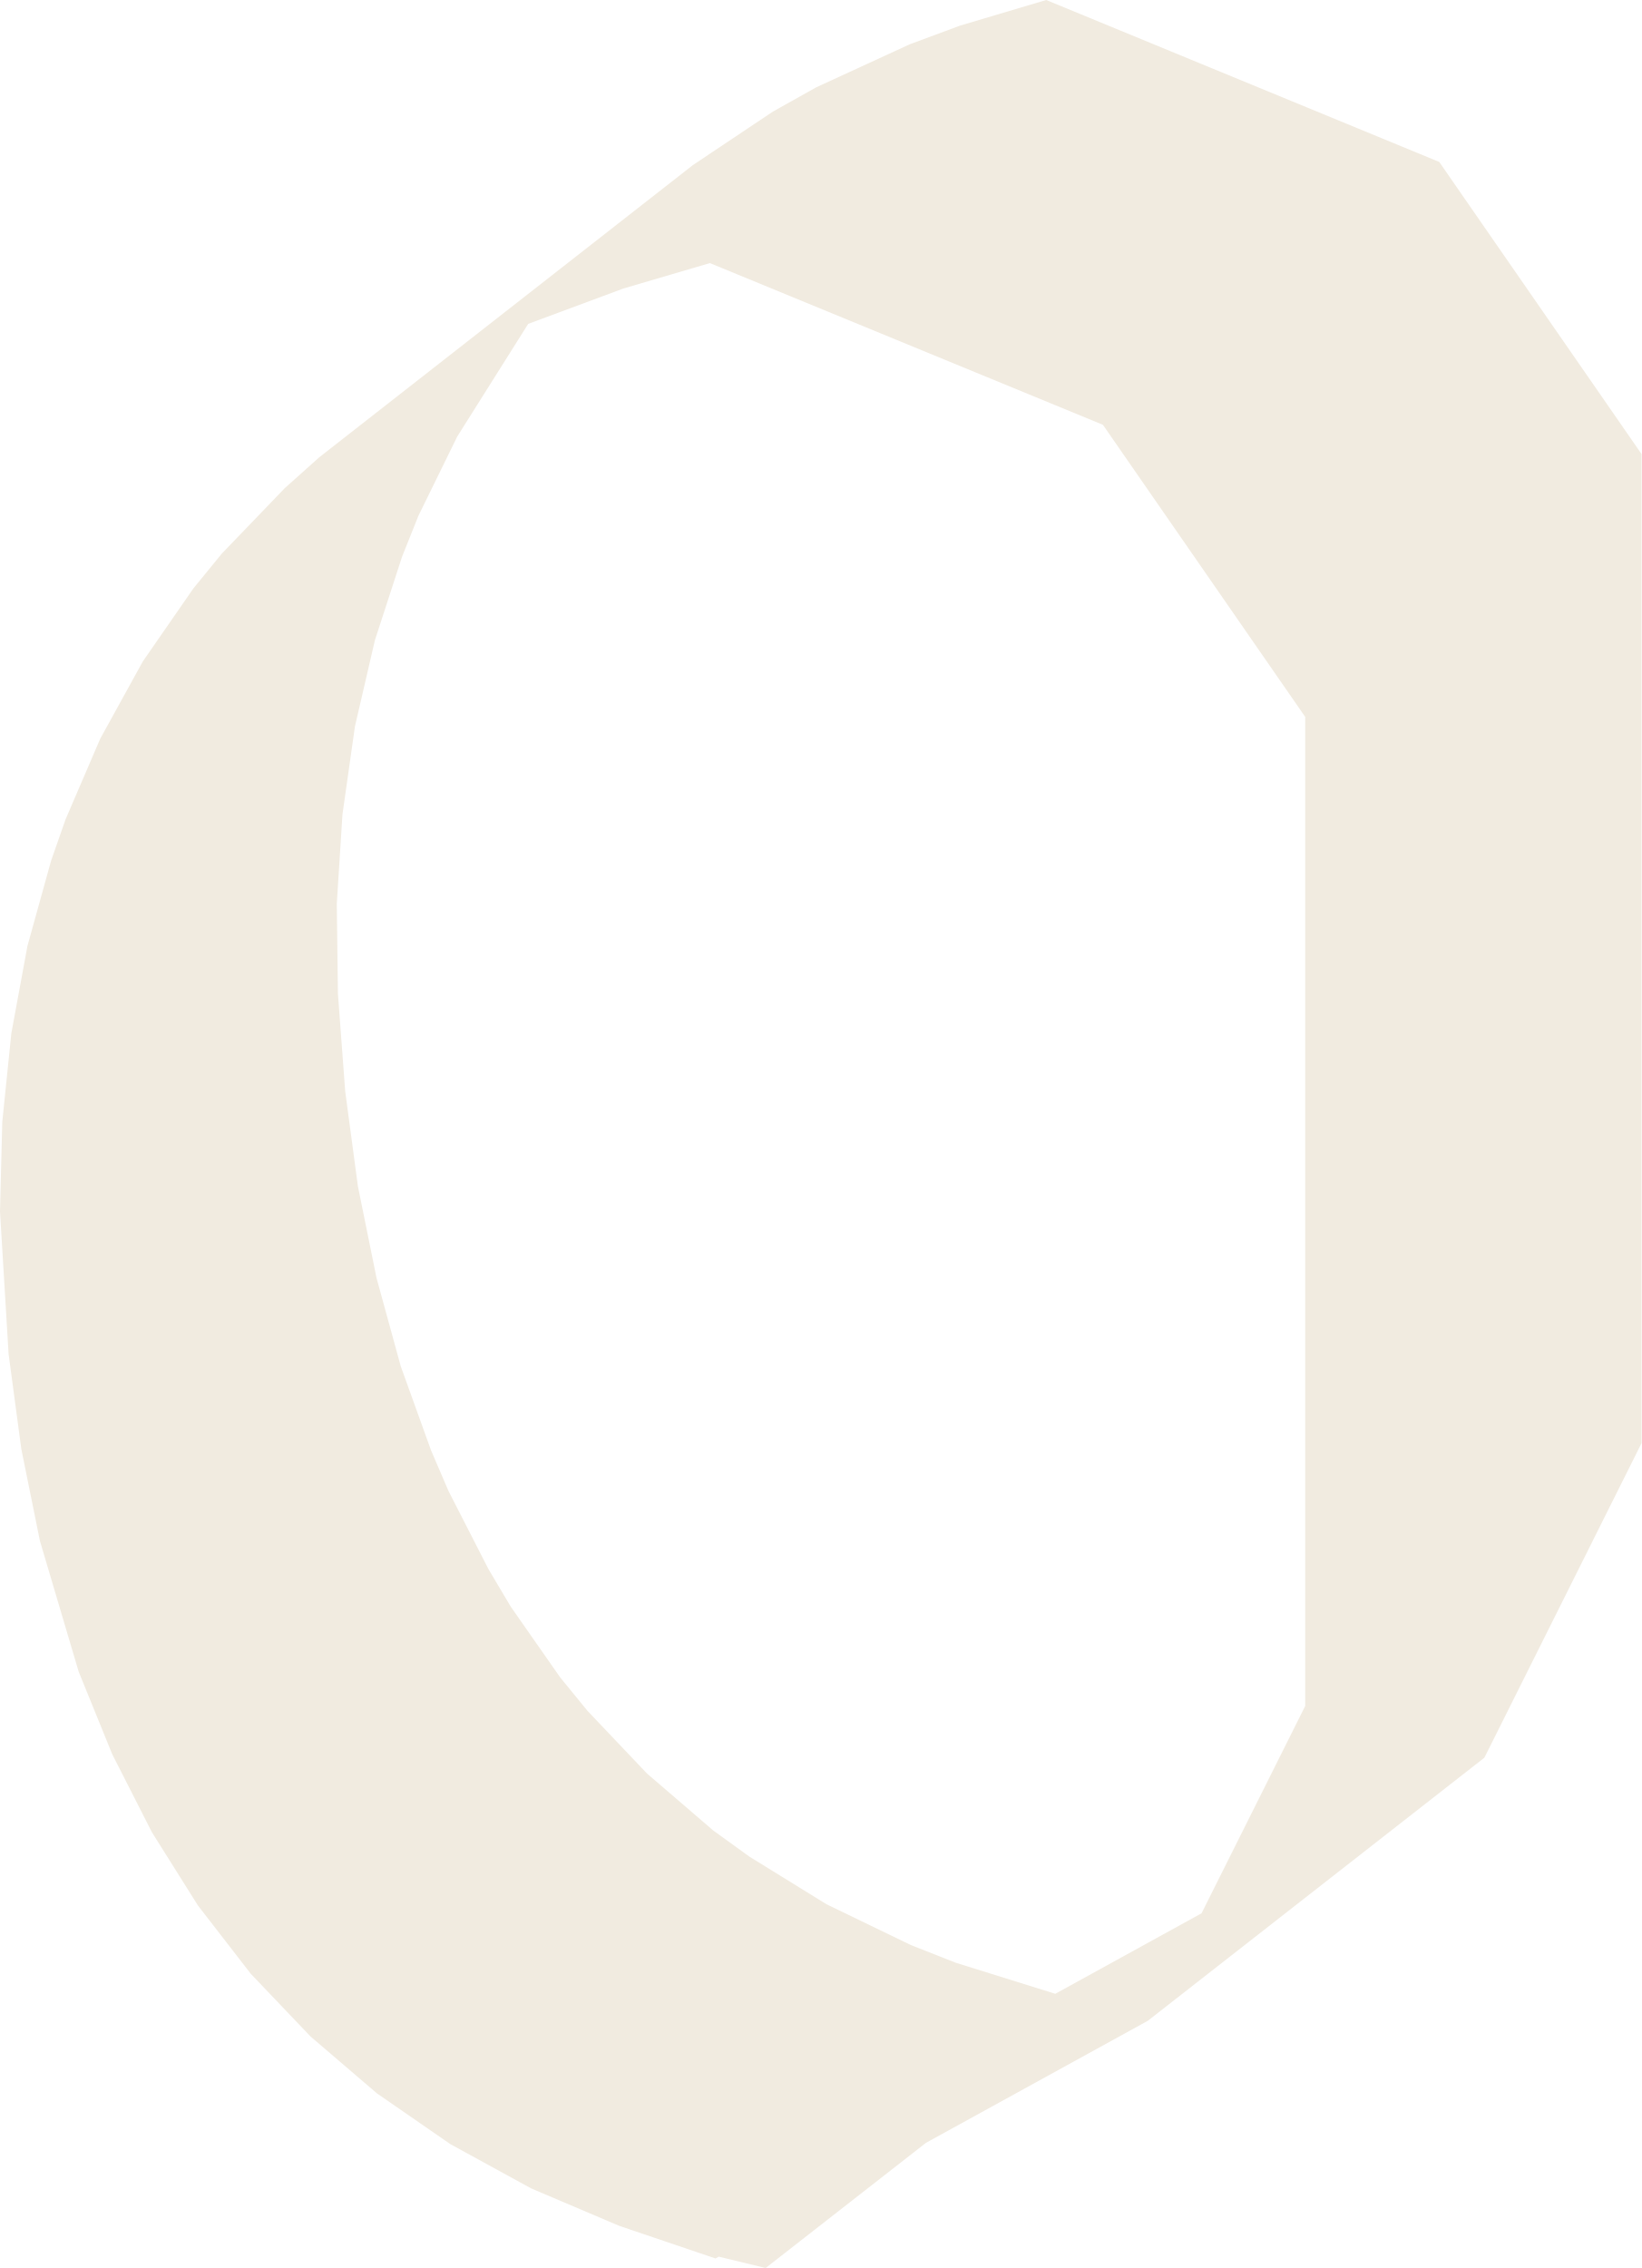
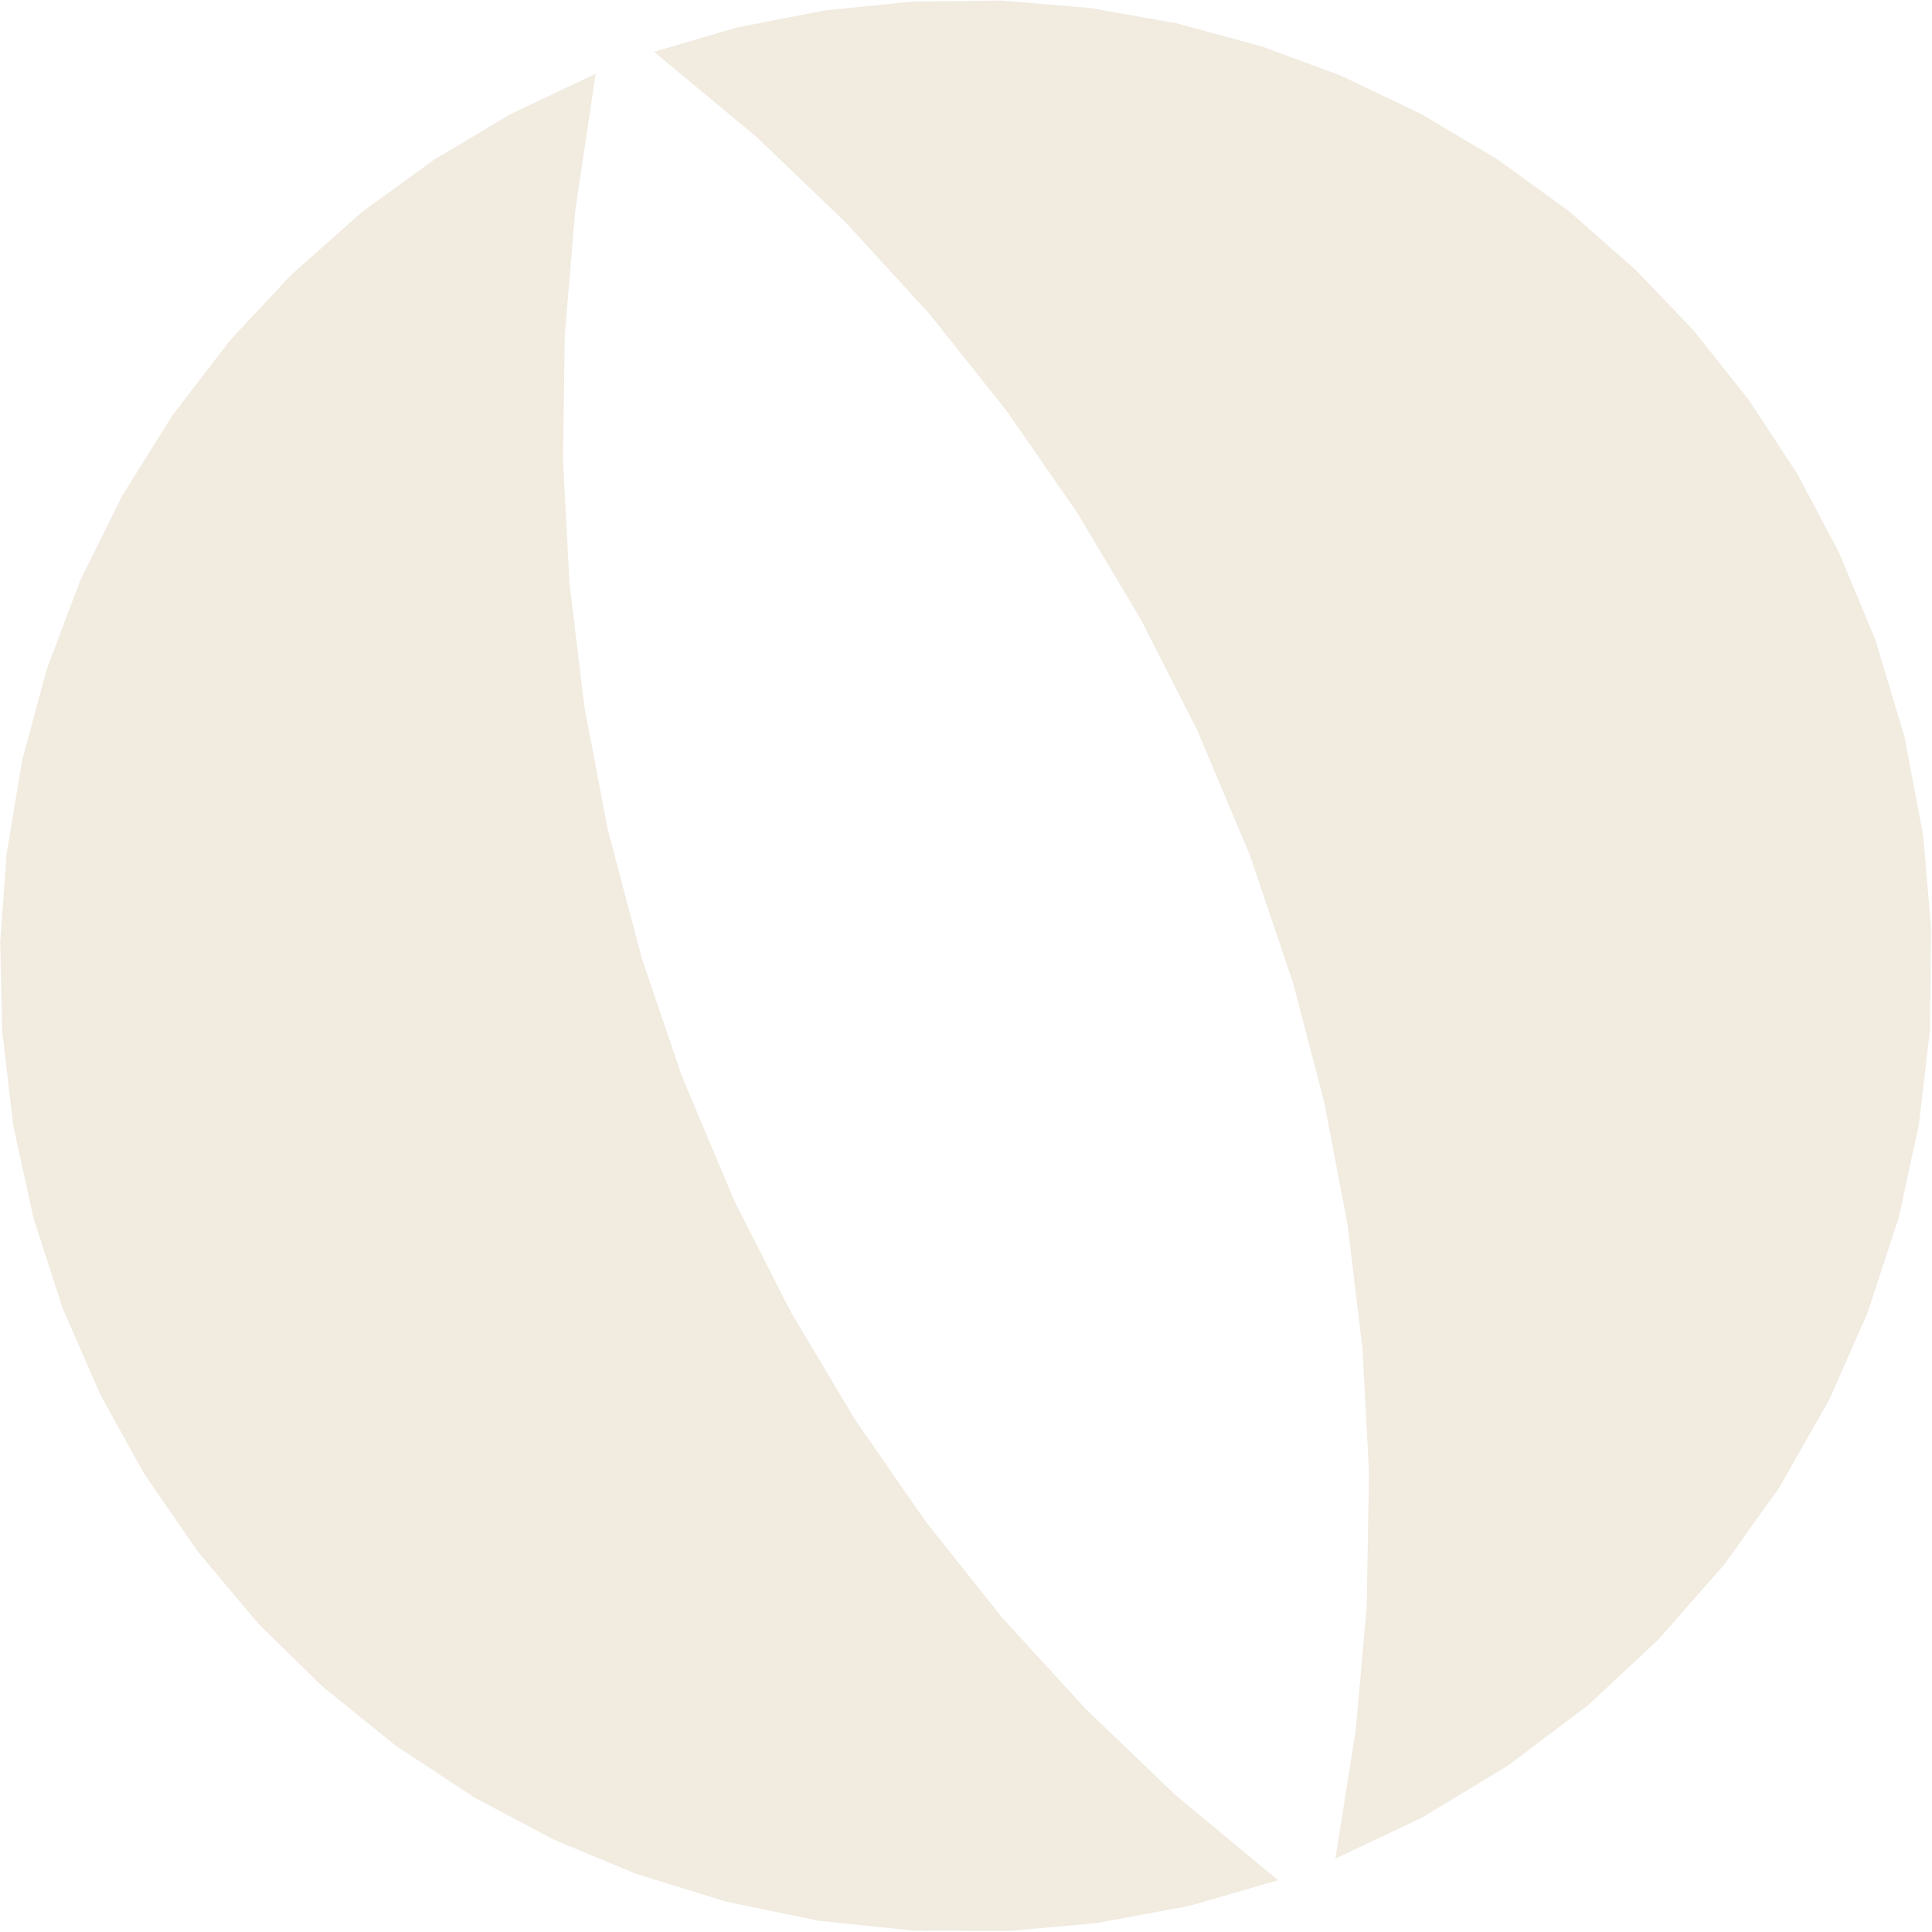
- <svg xmlns="http://www.w3.org/2000/svg" viewBox="0 0 60 82.89" width="60mm" height="82.89mm">
-   <g transform="translate(0.00,0.00) scale(0.8289)">
-     <path fill="#F1EBE0" d="M0.10,49.47 L0,53.42 L0.38,59.71 L0.94,63.89 L1.76,67.94 L3.47,73.71 L4.95,77.35 L6.70,80.79 L8.73,84.02 L11.06,87.03 L13.69,89.79 L16.62,92.30 L19.86,94.54 L23.42,96.49 L27.30,98.14 L31.55,99.58 L31.69,99.50 L33.76,100 L40.83,94.48 L50.61,89.10 L65.45,77.50 L72.38,63.63 L72.38,20.02 L63.46,7.14 L46.13,0 L42.33,1.13 L40.12,1.95 L35.99,3.85 L34.08,4.92 L30.55,7.28 L14.08,20.16 L12.56,21.52 L9.78,24.41 L8.53,25.94 L6.30,29.16 L4.42,32.57 L2.89,36.13 L2.25,37.96 L1.21,41.71 L0.50,45.56ZM23.29,14.28 L27.49,12.72 L31.30,11.60 L48.63,18.73 L57.55,31.61 L57.55,75.22 L52.98,84.36 L46.53,87.91 L42.14,86.54 L40.16,85.76 L36.44,83.96 L33.04,81.86 L31.45,80.71 L28.53,78.20 L25.90,75.43 L24.70,73.96 L22.52,70.84 L21.54,69.19 L19.78,65.75 L19.01,63.96 L17.67,60.24 L16.60,56.34 L15.78,52.30 L15.22,48.11 L14.90,43.81 L14.85,39.85 L15.10,35.91 L15.65,32.03 L16.53,28.23 L17.73,24.54 L18.45,22.74 L20.16,19.25Z" />
+ <svg xmlns="http://www.w3.org/2000/svg" viewBox="0 0 60 60.00" width="60mm" height="60.00mm">
+   <g transform="translate(0.00,0.00) scale(0.6)">
+     <path fill="#F1EBE0" d="M95.18,28.59 L93.03,24.53 L90.50,20.68 L87.64,17.08 L84.67,13.98 L81.22,10.94 L77.49,8.24 L73.54,5.89 L69.39,3.91 L65.36,2.42 L60.92,1.21 L56.39,0.41 L51.81,0.03 L47.21,0.08 L42.63,0.55 L38.12,1.43 L33.85,2.68 L39.16,7.09 L43.79,11.53 L48.12,16.26 L52.12,21.29 L55.77,26.56 L59.06,32.08 L61.97,37.80 L64.69,44.25 L66.93,50.88 L68.55,57.09 L69.75,63.40 L70.52,69.77 L70.86,76.18 L70.74,83.18 L70.17,89.58 L69.12,96.20 L73.60,94.08 L78.06,91.38 L82.22,88.24 L85.81,84.89 L89.25,80.98 L92.10,76.98 L94.68,72.45 L96.66,67.96 L98.28,63.01 L99.32,58.21 L99.89,53.34 L99.96,48.13 L99.54,43.24 L98.57,38.12 L97.07,33.12ZM30.83,3.82 L26.40,5.92 L22.45,8.28 L18.73,10.98 L15.06,14.24 L11.92,17.60 L8.93,21.49 L6.33,25.65 L4.15,30.05 L2.42,34.64 L1.14,39.38 L0.34,44.22 L0.01,48.81 L0.12,53.41 L0.69,58.28 L1.74,63.07 L3.25,67.74 L5.22,72.24 L7.45,76.26 L10.23,80.30 L13.39,84.06 L16.68,87.28 L20.49,90.36 L24.59,93.06 L28.65,95.21 L32.90,96.98 L37.59,98.43 L42.39,99.42 L47.27,99.93 L52.18,99.95 L56.76,99.54 L61.59,98.64 L66.15,97.32 L60.84,92.91 L56.21,88.47 L51.88,83.74 L47.88,78.71 L44.23,73.44 L40.94,67.92 L38.03,62.20 L35.31,55.75 L33.24,49.67 L31.45,42.91 L30.25,36.60 L29.48,30.23 L29.14,23.82 L29.23,17.40 L29.76,11Z" />
  </g>
</svg>
